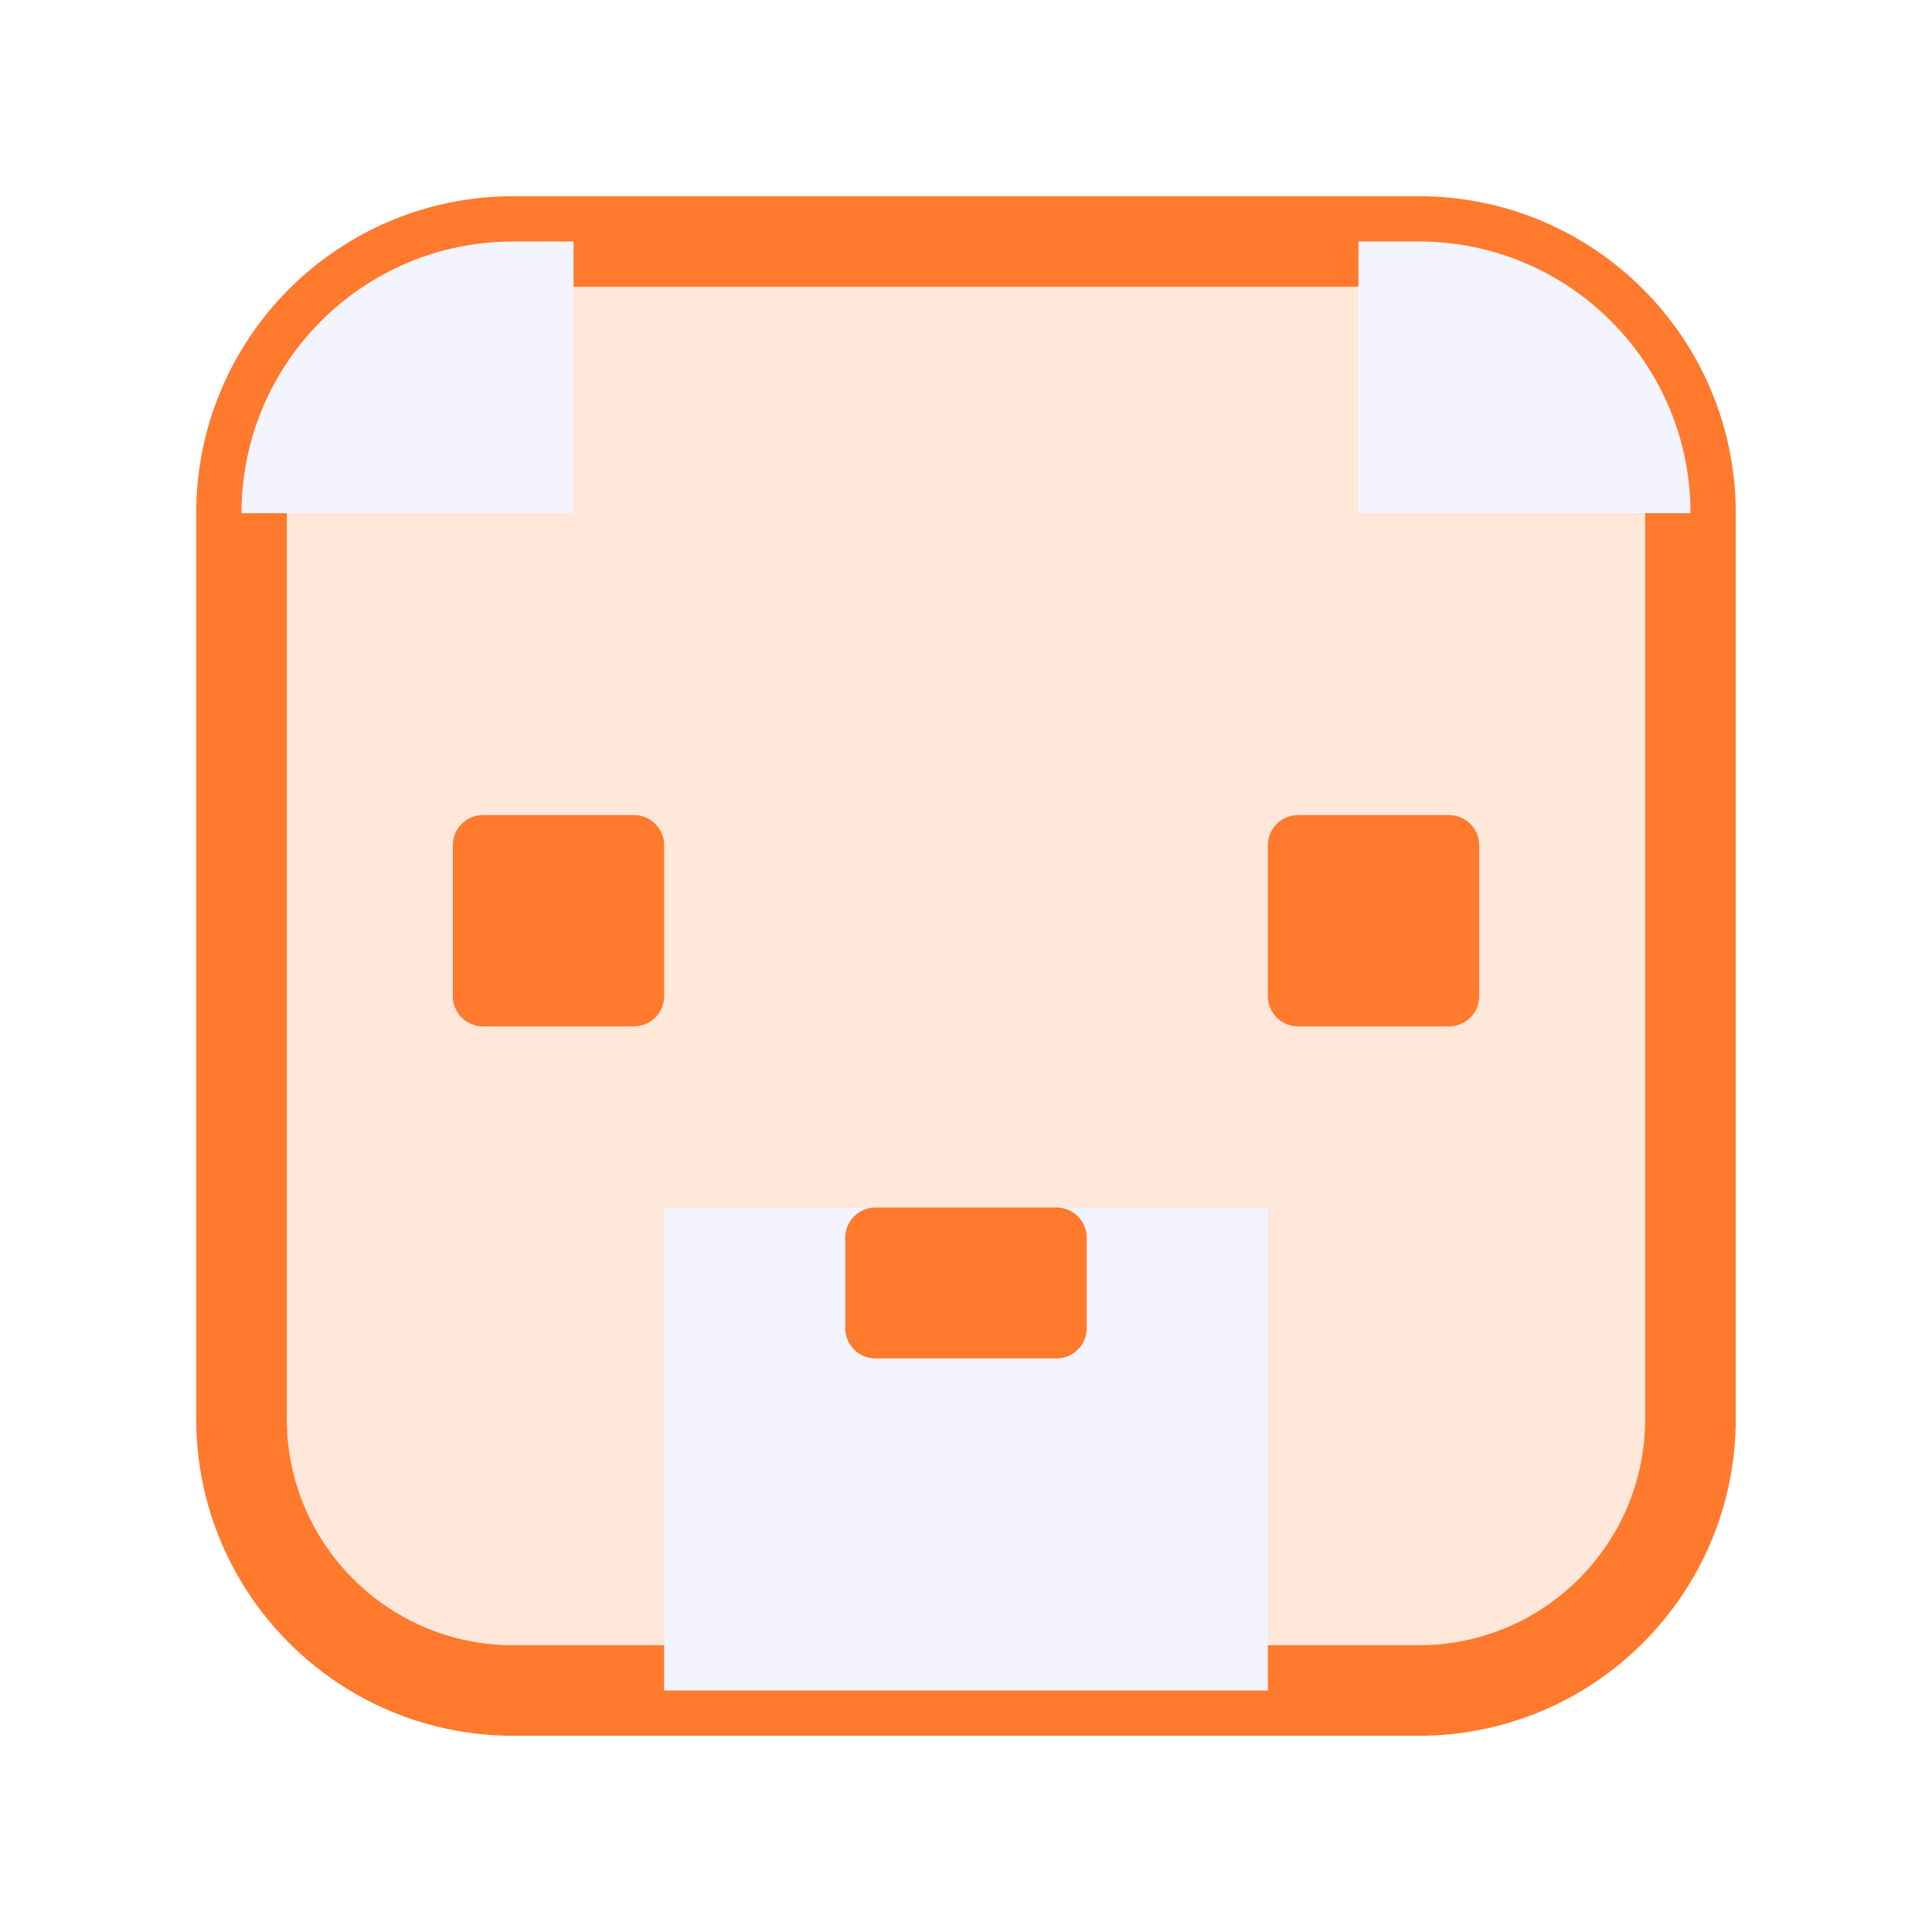
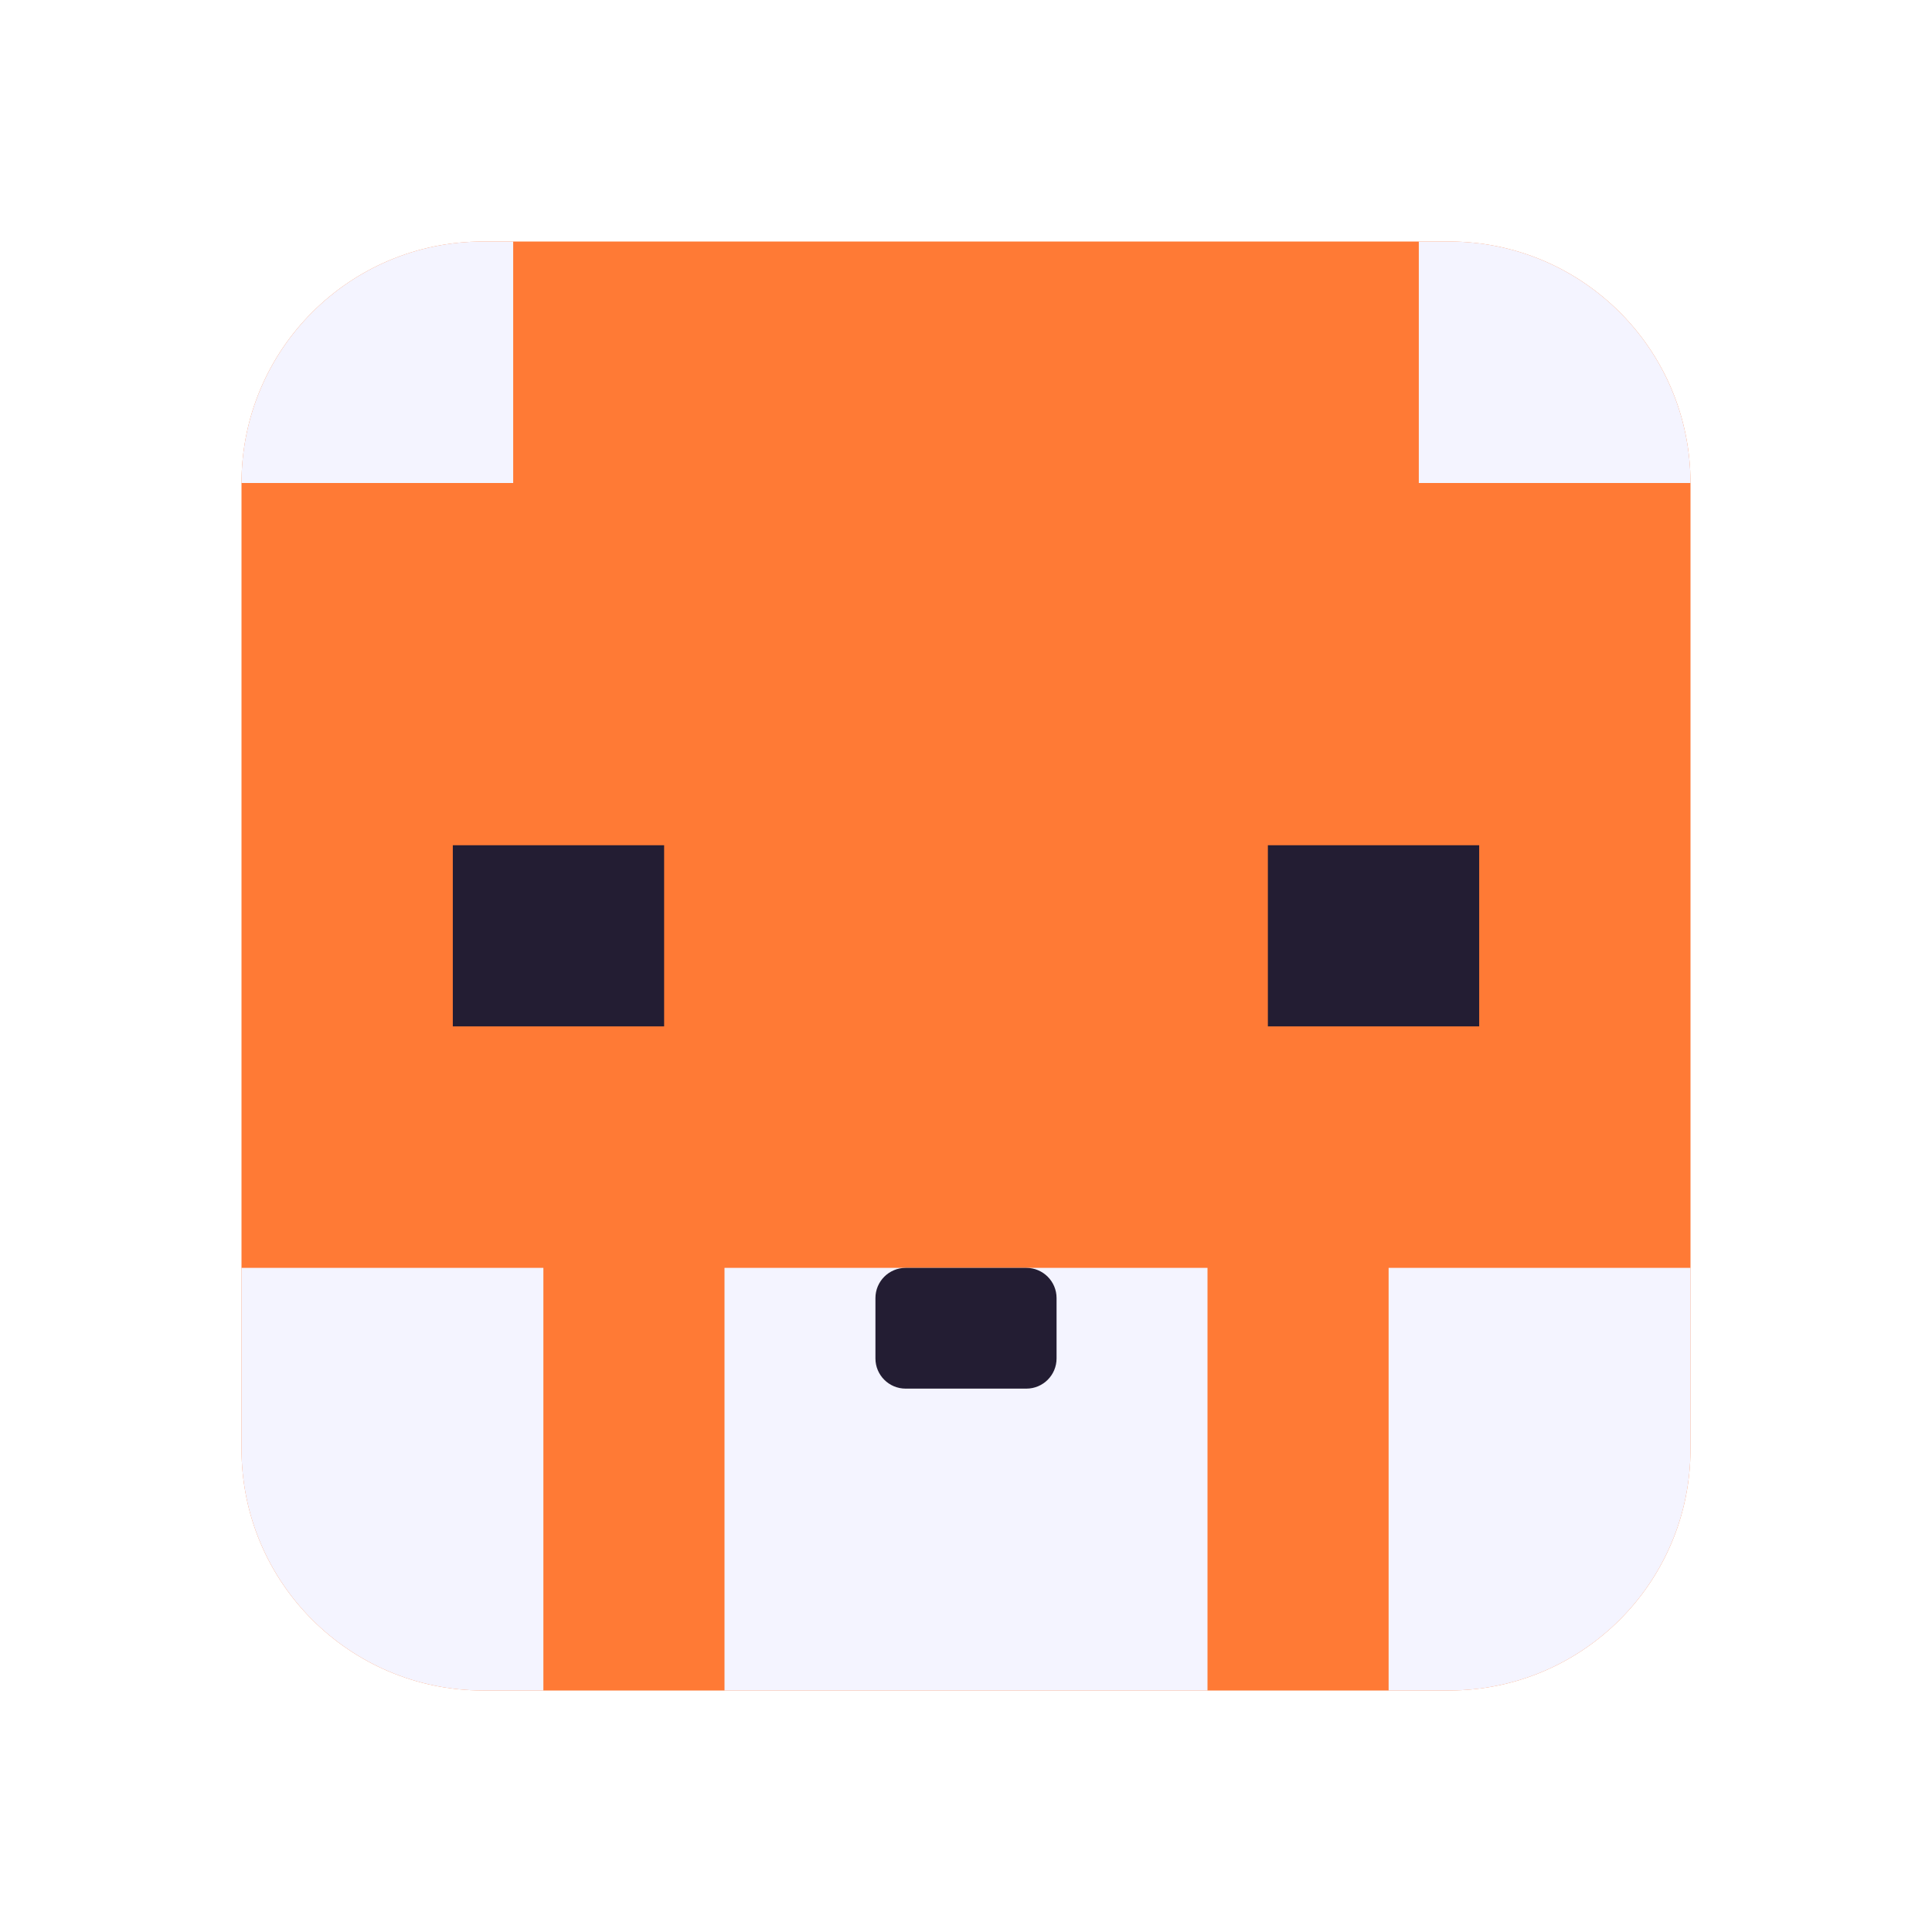
<svg xmlns="http://www.w3.org/2000/svg" viewBox="0 0 64 64" stroke-linecap="round" stroke-linejoin="round">
-   <rect x="8" y="8" width="48" height="48" rx="9" fill="#ff7a2d" fill-opacity=".18" stroke="#ff7a2d" stroke-width="3" />
-   <path fill="#f4f4ff" d="M8 17 a9 9 0 0 1 9 -9 H19 V17 Z M56 17 a9 9 0 0 0 -9 -9 H45 V17 Z" />
-   <rect fill="#ff7a2d" x="15" y="27" width="7" height="7" rx="1" />
-   <rect fill="#ff7a2d" x="42" y="27" width="7" height="7" rx="1" />
-   <path fill="#f4f4ff" d="M22 40 H42 V56 H22 Z" />
-   <rect fill="#ff7a2d" x="28" y="40" width="8" height="5" rx="1" />
+   <defs>
+     <clipPath id="t">
+       <rect x="8" y="8" width="48" height="48" rx="8" />
+     </clipPath>
+   </defs>
+   <rect fill="#ff7a35" x="8" y="8" width="48" height="48" rx="8" />
+   <g clip-path="url(#t)">
+     <rect fill="#f4f4ff" x="8" y="8" width="9" height="8" />
+     <rect fill="#f4f4ff" x="47" y="8" width="9" height="8" />
+     <rect fill="#231d33" x="15" y="28" width="7" height="6" />
+     <rect fill="#231d33" x="42" y="28" width="7" height="6" />
+     <rect fill="#f4f4ff" x="8" y="42" width="10" height="14" />
+     <rect fill="#f4f4ff" x="46" y="42" width="10" height="14" />
+     <rect fill="#f4f4ff" x="24" y="42" width="16" height="14" />
+     <rect fill="#231d33" x="29" y="42" width="6" height="4" rx="1" />
+   </g>
</svg>
